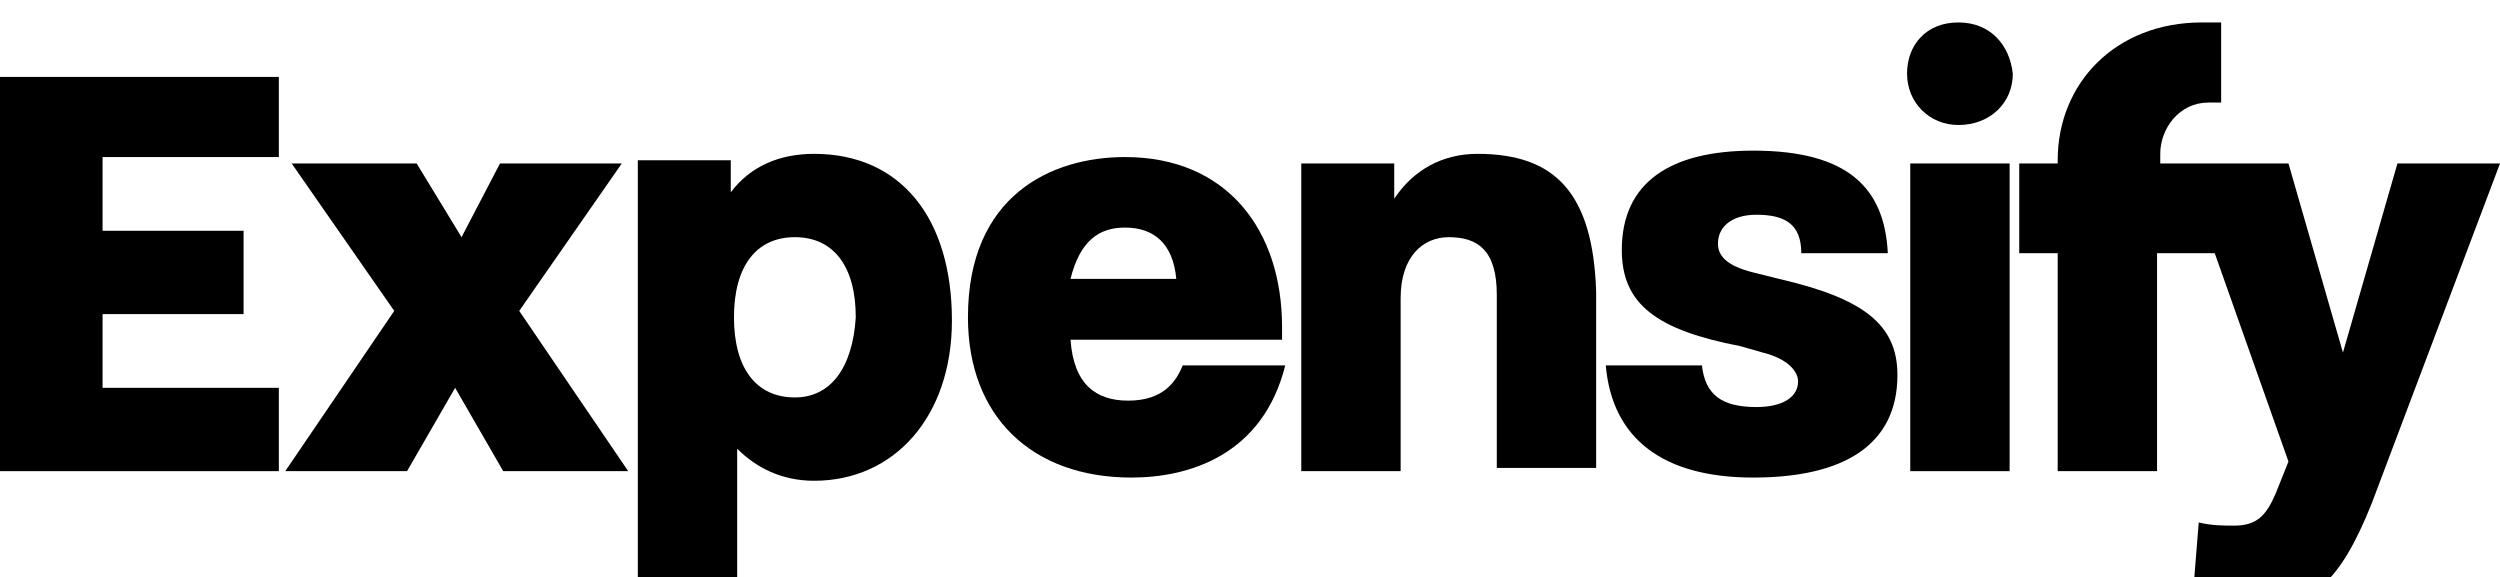
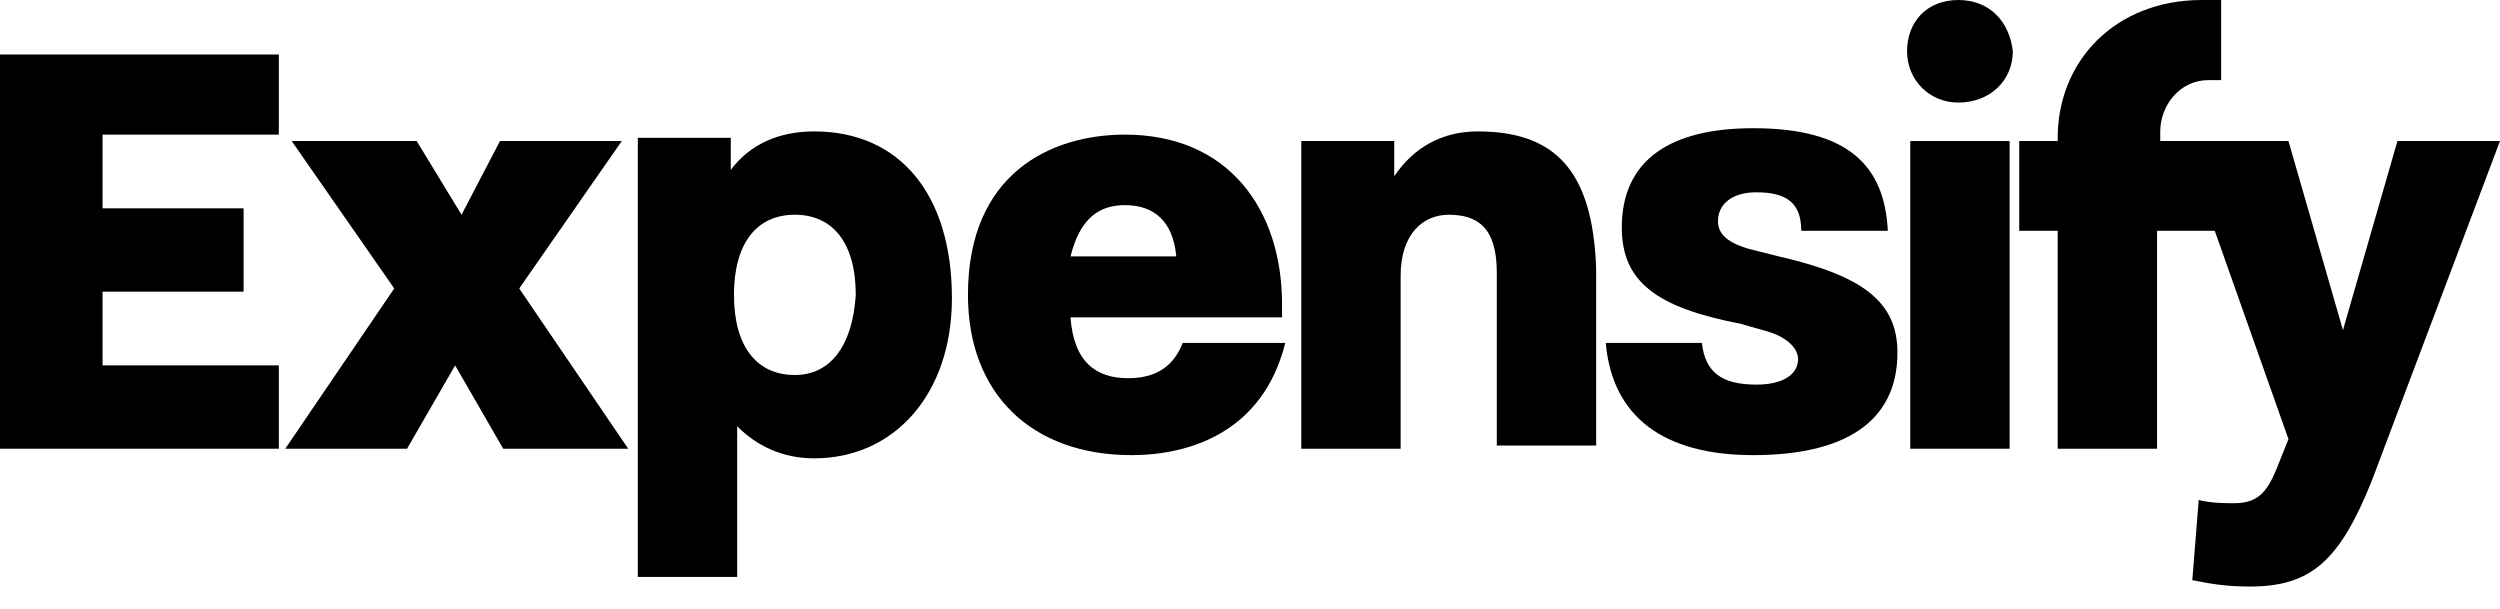
- <svg xmlns="http://www.w3.org/2000/svg" version="1.1" id="Layer_1" x="0px" y="0px" viewBox="0 0 78 18" style="enable-background:new 0 0 78 18;" xml:space="preserve">
+ <svg xmlns="http://www.w3.org/2000/svg" version="1.1" id="Layer_1" x="0px" y="0px" viewBox="0 0 78 19" style="enable-background:new 0 0 78 19;" xml:space="preserve">
  <g>
-     <polygon class="st0" points="0,14.7 8.7,14.7 8.7,12.1 3.2,12.1 3.2,9.8 7.6,9.8 7.6,7.2 3.2,7.2 3.2,4.9 8.7,4.9 8.7,2.4 0,2.4   " />
-     <polygon class="st0" points="19.4,5.1 15.6,5.1 14.4,7.4 13,5.1 9.1,5.1 12.3,9.7 8.9,14.7 12.7,14.7 14.2,12.1 15.7,14.7    19.6,14.7 16.2,9.7  " />
-     <path class="st0" d="M25.4,4.8L25.4,4.8c-1.1,0-2,0.4-2.6,1.2v-1h-2.9v13.7H23V14c0.6,0.6,1.4,1,2.4,1c2.5,0,4.3-2,4.3-5   C29.7,6.8,28.1,4.8,25.4,4.8z M24.8,12.4c-1.2,0-1.9-0.9-1.9-2.5c0-1.6,0.7-2.5,1.9-2.5c1.2,0,1.9,0.9,1.9,2.5   C26.6,11.5,25.9,12.4,24.8,12.4z" />
-     <path class="st0" d="M35.2,12.5c-1,0-1.7-0.5-1.8-1.9H40v-0.4c0-3-1.7-5.3-4.9-5.3c-2.3,0-4.9,1.2-4.9,5c0,3.1,2,5,5.1,5   c1.8,0,4.1-0.7,4.8-3.5h-3.2C36.7,11.9,36.3,12.5,35.2,12.5z M35.1,7.1c0.9,0,1.5,0.5,1.6,1.6h-3.3C33.7,7.5,34.3,7.1,35.1,7.1z" />
-     <path class="st0" d="M46.1,4.8c-1.1,0-2,0.5-2.6,1.4V5.1h-2.9v9.6h3.1V9.3c0-1.3,0.7-1.9,1.5-1.9c0.9,0,1.5,0.4,1.5,1.8v5.4h3.1   V9.1C49.7,6,48.5,4.8,46.1,4.8z" />
-     <path class="st0" d="M61.1,0.7c-1,0-1.6,0.7-1.6,1.6c0,0.9,0.7,1.6,1.6,1.6c1,0,1.7-0.7,1.7-1.6C62.7,1.4,62.1,0.7,61.1,0.7z" />
-     <rect x="59.6" y="5.1" class="st0" width="3.1" height="9.6" />
-     <path class="st0" d="M55.5,8.7L55.5,8.7l-0.8-0.2c-0.8-0.2-1.1-0.5-1.1-0.9c0-0.5,0.4-0.9,1.2-0.9c0.9,0,1.4,0.3,1.4,1.2h2.7   c-0.1-2-1.2-3.2-4.2-3.2c-2.6,0-4.1,1-4.1,3.1c0,1.7,1.1,2.5,3.7,3L55,11c0.8,0.2,1.1,0.6,1.1,0.9c0,0.5-0.5,0.8-1.3,0.8   c-1.1,0-1.6-0.4-1.7-1.3h-3c0.2,2.3,1.8,3.5,4.6,3.5c2.8,0,4.5-1,4.5-3.2C59.2,10.1,58.1,9.3,55.5,8.7z" />
-     <path class="st0" d="M74.8,5.1L74.8,5.1L73.1,11l-1.7-5.9h-4V4.8c0-0.8,0.6-1.6,1.5-1.6h0.4V0.7h-0.6C66,0.7,64.2,2.6,64.2,5v0.1   h-1.2v2.8h1.2v6.8h3.1V7.9h1.8l2.3,6.5l-0.4,1c-0.3,0.7-0.6,1-1.3,1c-0.3,0-0.7,0-1.1-0.1l-0.2,2.5c0.5,0.1,1,0.2,1.8,0.2   c1.9,0,2.8-0.8,3.8-3.3l4-10.6H74.8z" />
+     <polygon points="0,14 8.7,14 8.7,11.4 3.2,11.4 3.2,9.1 7.6,9.1 7.6,6.5 3.2,6.5 3.2,4.2 8.7,4.2 8.7,1.7 0,1.7  " />
+     <polygon points="19.4,4.4 15.6,4.4 14.4,6.7 13,4.4 9.1,4.4 12.3,9 8.9,14 12.7,14 14.2,11.4 15.7,14 19.6,14 16.2,9  " />
+     <path d="M25.4,4.1c-1.1,0-2,0.4-2.6,1.2v-1h-2.9V18H23v-4.7c0.6,0.6,1.4,1,2.4,1c2.5,0,4.3-2,4.3-5C29.7,6.1,28.1,4.1,25.4,4.1z    M24.8,11.7c-1.2,0-1.9-0.9-1.9-2.5c0-1.6,0.7-2.5,1.9-2.5s1.9,0.9,1.9,2.5C26.6,10.8,25.9,11.7,24.8,11.7z" />
+     <path d="M35.2,11.8c-1,0-1.7-0.5-1.8-1.9H40V9.5c0-3-1.7-5.3-4.9-5.3c-2.3,0-4.9,1.2-4.9,5c0,3.1,2,5,5.1,5c1.8,0,4.1-0.7,4.8-3.5   h-3.2C36.7,11.2,36.3,11.8,35.2,11.8z M35.1,6.4c0.9,0,1.5,0.5,1.6,1.6h-3.3C33.7,6.8,34.3,6.4,35.1,6.4z" />
+     <path d="M46.1,4.1c-1.1,0-2,0.5-2.6,1.4V4.4h-2.9V14h3.1V8.6c0-1.3,0.7-1.9,1.5-1.9c0.9,0,1.5,0.4,1.5,1.8v5.4h3.1V8.4   C49.7,5.3,48.5,4.1,46.1,4.1z" />
+     <path d="M61.1,0c-1,0-1.6,0.7-1.6,1.6c0,0.9,0.7,1.6,1.6,1.6c1,0,1.7-0.7,1.7-1.6C62.7,0.7,62.1,0,61.1,0z" />
+     <rect x="59.6" y="4.4" width="3.1" height="9.6" />
+     <path d="M55.5,8l-0.8-0.2c-0.8-0.2-1.1-0.5-1.1-0.9C53.6,6.4,54,6,54.8,6c0.9,0,1.4,0.3,1.4,1.2h2.7c-0.1-2-1.2-3.2-4.2-3.2   c-2.6,0-4.1,1-4.1,3.1c0,1.7,1.1,2.5,3.7,3l0.7,0.2c0.8,0.2,1.1,0.6,1.1,0.9c0,0.5-0.5,0.8-1.3,0.8c-1.1,0-1.6-0.4-1.7-1.3h-3   c0.2,2.3,1.8,3.5,4.6,3.5s4.5-1,4.5-3.2C59.2,9.4,58.1,8.6,55.5,8z" />
+     <path d="M74.8,4.4l-1.7,5.9l-1.7-5.9h-4V4.1c0-0.8,0.6-1.6,1.5-1.6h0.4V0h-0.6c-2.7,0-4.5,1.9-4.5,4.3v0.1H63v2.8h1.2V14h3.1V7.2   h1.8l2.3,6.5l-0.4,1c-0.3,0.7-0.6,1-1.3,1c-0.3,0-0.7,0-1.1-0.1l-0.2,2.5c0.5,0.1,1,0.2,1.8,0.2c1.9,0,2.8-0.8,3.8-3.3l4-10.6H74.8   z" />
  </g>
</svg>
